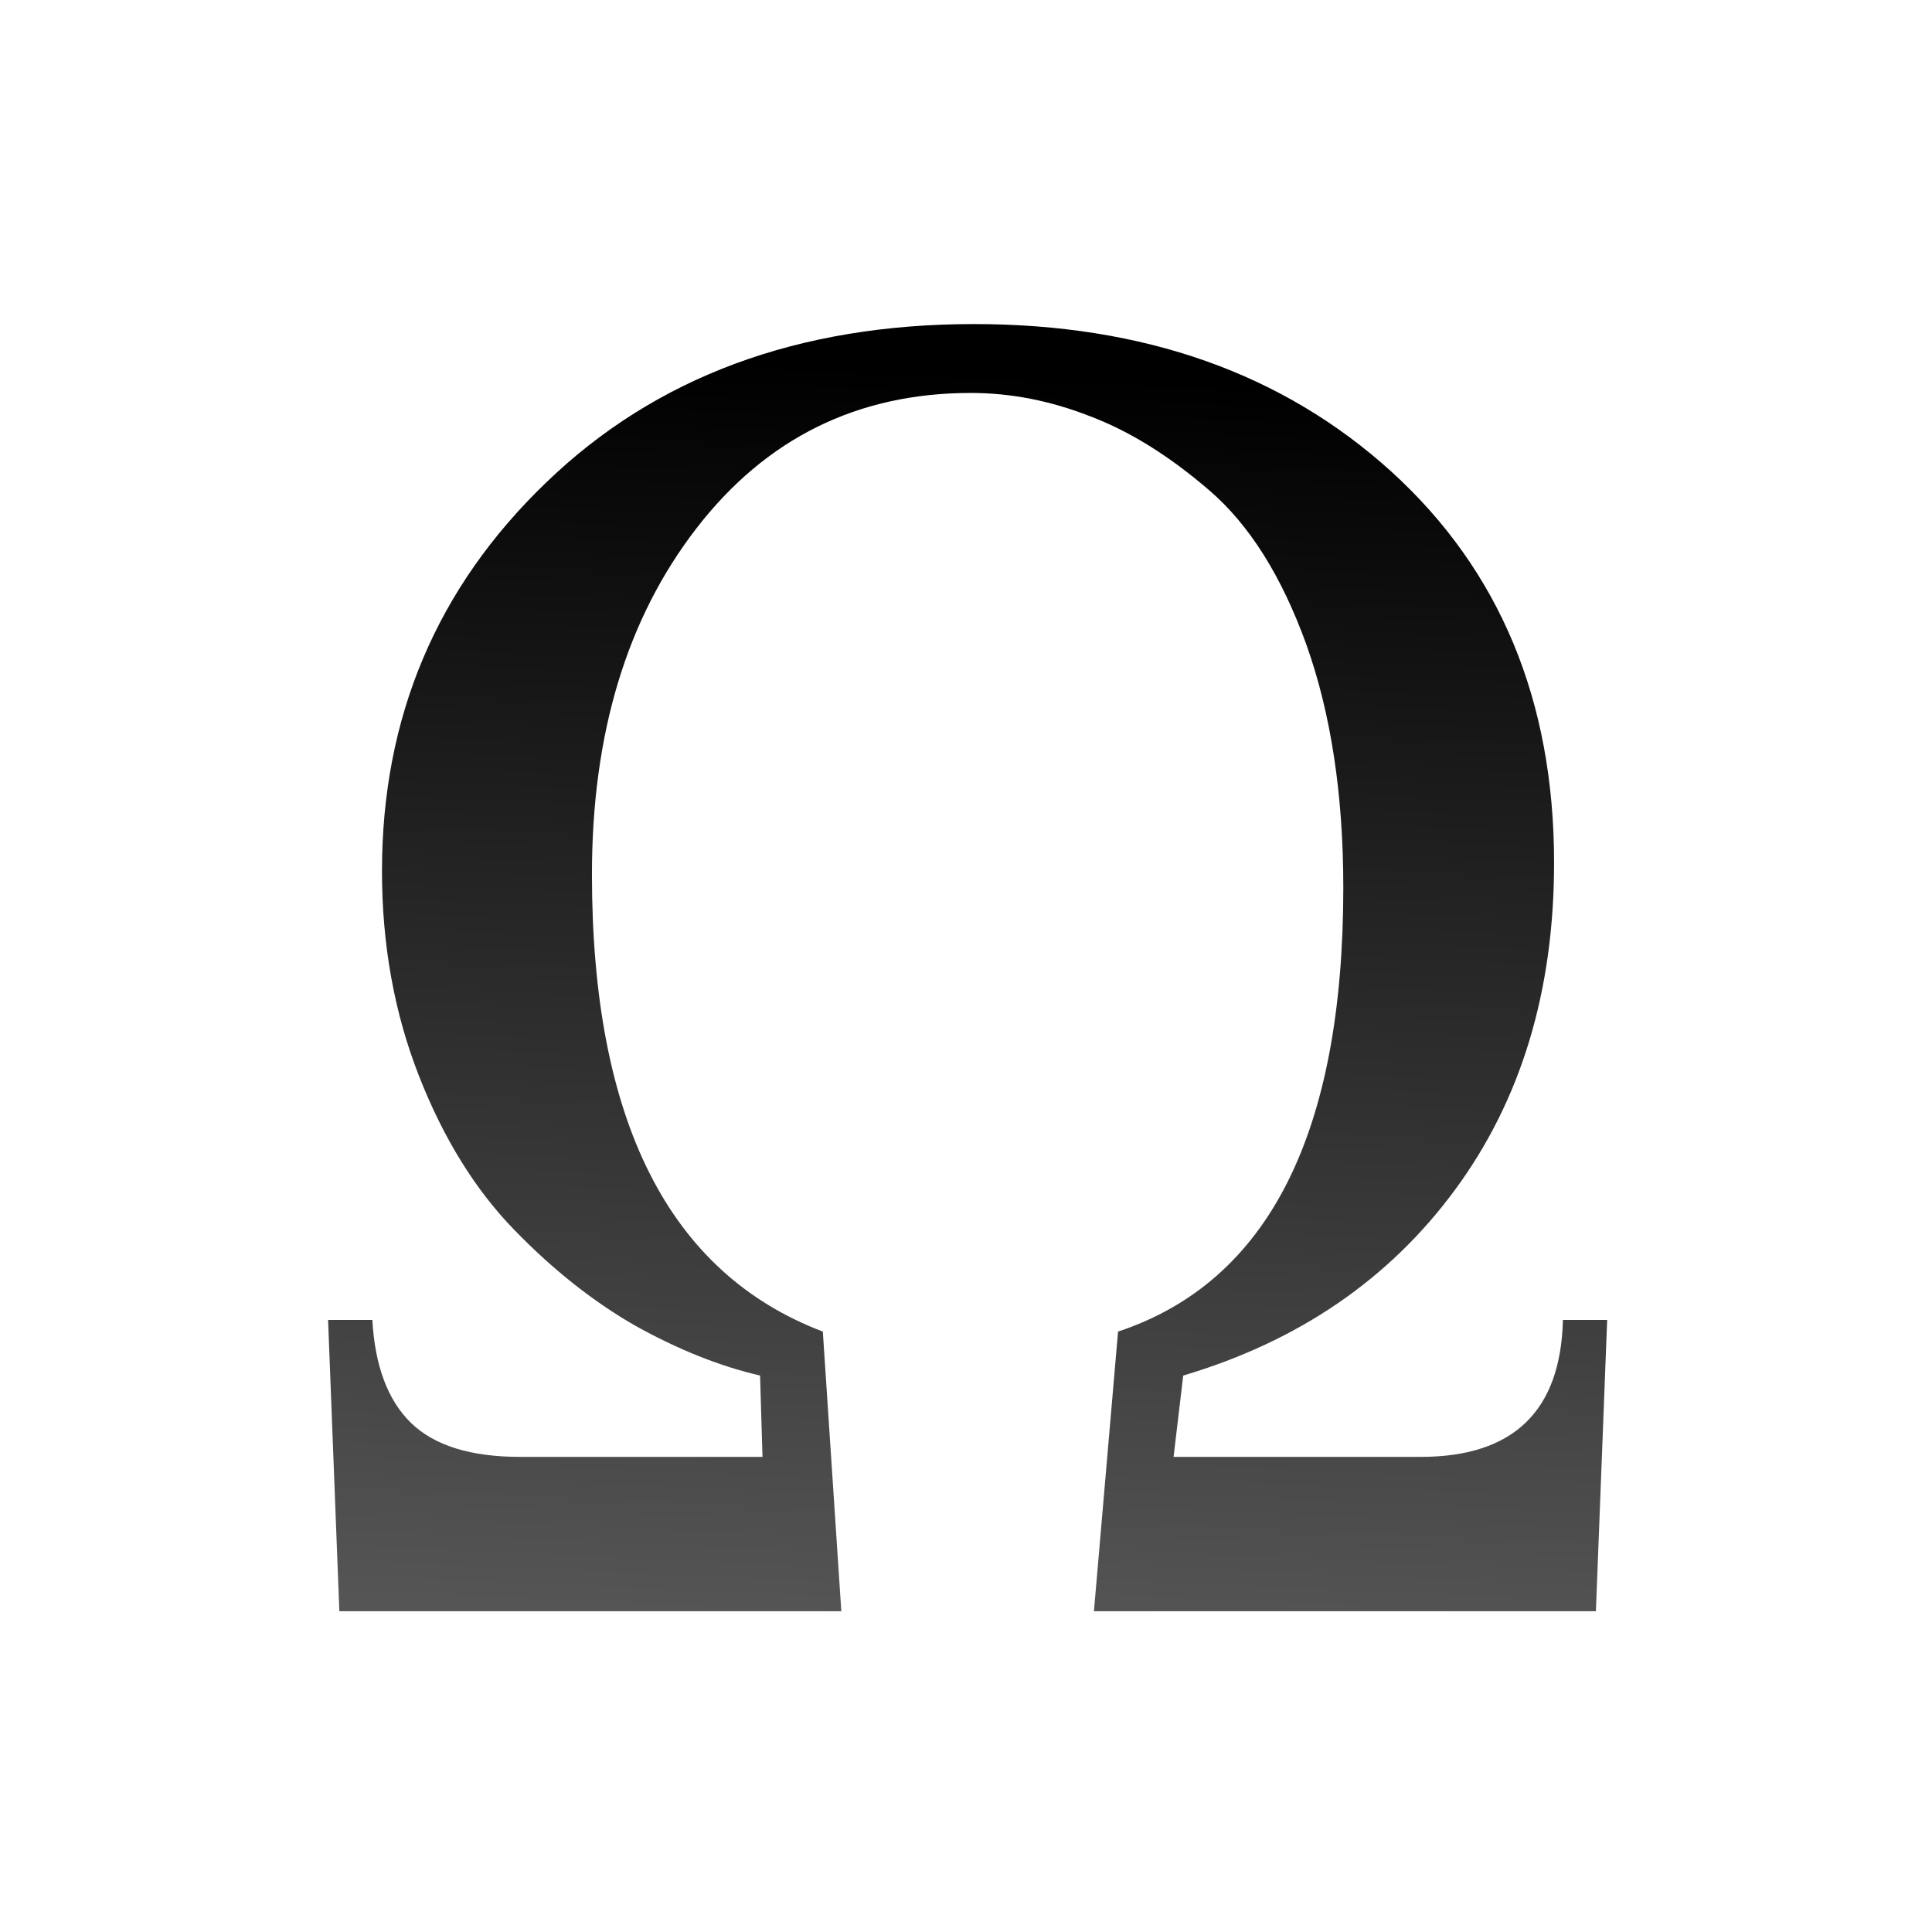
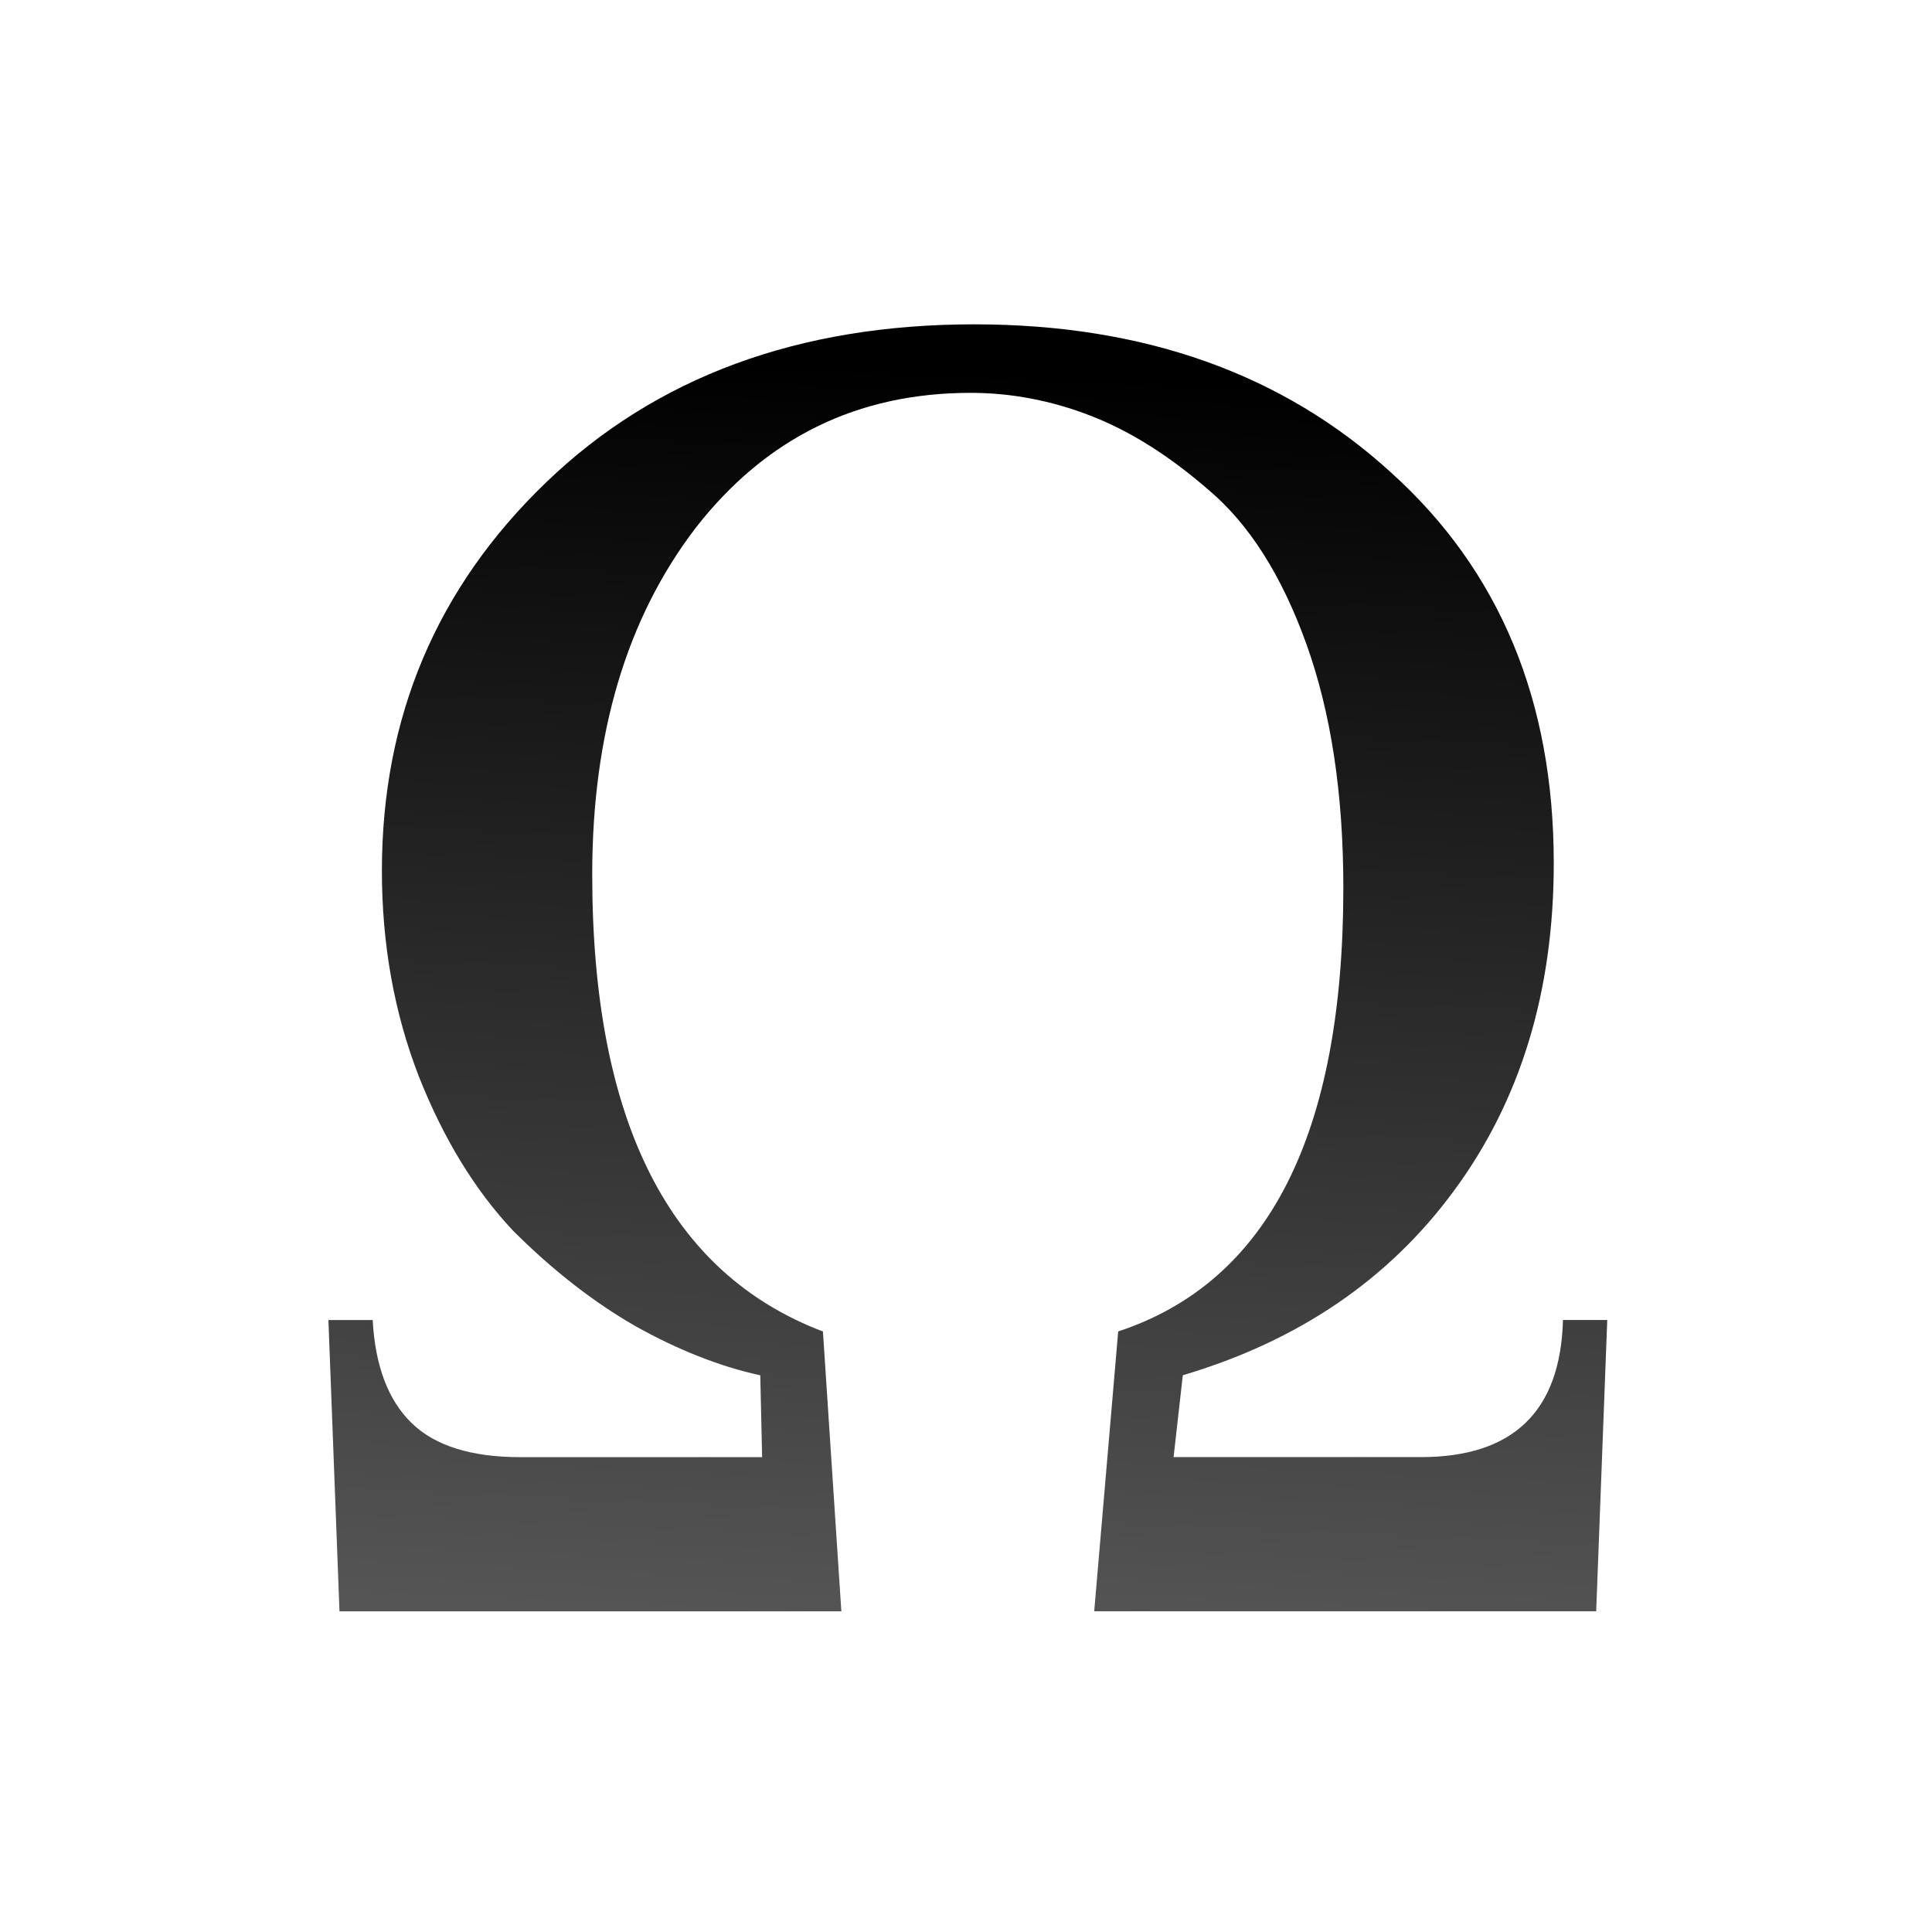
<svg xmlns="http://www.w3.org/2000/svg" xmlns:xlink="http://www.w3.org/1999/xlink" height="24" viewBox="0 0 6.35 6.35" width="24" version="1.1" id="svg20">
  <defs id="defs24">
    <linearGradient xlink:href="#b" id="linearGradient853" x1="64.813" y1="11.956" x2="61.531" y2="71.018" gradientUnits="userSpaceOnUse" />
  </defs>
  <linearGradient id="a" gradientUnits="userSpaceOnUse" x1="15.704" x2="16.933" y1="294.823" y2="266.54" gradientTransform="matrix(0.8328716,0,0,0.8328716,3.095845,-216.5171)">
    <stop offset="0" stop-color="#555" id="stop2" />
    <stop offset="1" id="stop4" />
  </linearGradient>
  <linearGradient id="b" gradientUnits="userSpaceOnUse" x1="15.704" x2="16.933" y1="262.851" y2="288.674" gradientTransform="matrix(0.82,0,0,0.8459453,3.048,-219.9159)">
    <stop offset="0" stop-color="#3b3e22" id="stop7" />
    <stop offset="1" stop-color="#454545" stop-opacity="0" id="stop9" />
  </linearGradient>
  <g id="g858" transform="matrix(0.171875,0,0,0.171875,0.2646242,0.2645423)">
-     <text transform="scale(0.9845455,1.015697)" style="font-size:34.063px;font-family:sans-serif;letter-spacing:0;word-spacing:0;fill:url(#a);stroke-width:0.852" x="4.277" y="28.822" id="text14">
-       <tspan font-size="43.038" x="4.277" y="28.822" id="tspan12" style="font-size:35.845px;font-family:FreeSerif;fill:url(#a);stroke-width:0.852">Ω</tspan>
-     </text>
+     <g aria-label="Ω" transform="scale(0.9845455,1.015697)" style="font-size:34.063px;font-family:sans-serif;letter-spacing:0;word-spacing:0;fill:url(#a);stroke-width:0.852" id="text14">
+       <path d="m 4.815,23.338 h 0.86 q 0.072,1.29 0.753,1.936 0.681,0.645 2.115,0.645 h 4.696 l -0.036,-1.541 Q 12.019,24.127 10.765,23.445 9.546,22.764 8.399,21.653 7.288,20.506 6.571,18.75 5.854,16.958 5.854,14.878 q 0,-4.337 3.19,-7.312 3.19,-2.975 8.316,-2.975 4.947,0 8.101,2.796 3.154,2.76 3.154,7.348 0,3.62 -1.936,6.165 -1.9,2.509 -5.269,3.477 l -0.179,1.541 h 4.803 q 2.688,0 2.76,-2.581 h 0.86 l -0.215,5.484 h -9.75 l 0.466,-5.269 q 4.373,-1.398 4.373,-8.352 0,-2.653 -0.717,-4.588 -0.717,-1.936 -1.9,-2.903 -1.147,-0.968 -2.294,-1.398 -1.147,-0.43 -2.33,-0.43 -3.298,0 -5.341,2.545 -2.007,2.545 -2.007,6.524 0,6.954 4.481,8.603 l 0.358,5.269 H 5.03 Z" style="font-size:35.845px;font-family:FreeSerif;fill:url(#a);stroke-width:0.852" id="path9246" />
+     </g>
    <path id="path838" transform="scale(0.2645833)" d="m 64.604,18.895 c -12.479,0 -22.437,3.691 -30.111,11.074 -7.697,7.405 -11.482,16.359 -11.482,27.148 0,3.875 0.485,7.531 1.449,10.982 a 64,41.492 0 0 0 13.303,5.432 c -1.329,-4.629 -1.996,-10 -1.996,-16.143 0,-10.395 2.552,-19.065 7.725,-25.83 a 1.227,1.266 0 0 1 0.008,-0.008 c 5.27,-6.773 12.339,-10.242 20.836,-10.242 3.083,0 6.124,0.581 9.1,1.732 3.004,1.162 5.966,3.035 8.896,5.586 3.144,2.659 5.599,6.58 7.428,11.674 1.842,5.13 2.746,11.152 2.746,18.055 0,5.993 -0.616,11.213 -1.852,15.695 a 64,41.492 0 0 0 12.807,-4.83 c 1.194,-3.858 1.793,-8.07 1.793,-12.658 0,-11.452 -3.745,-20.419 -11.316,-27.254 a 1.227,1.266 0 0 1 -0.006,-0.008 C 86.343,22.363 76.644,18.895 64.604,18.895 Z" style="opacity:0.75;fill:url(#linearGradient853);fill-opacity:1;stroke:none;stroke-width:5.818;stroke-linecap:round;stroke-linejoin:round;stroke-miterlimit:4;stroke-dasharray:none;stroke-dashoffset:0;stroke-opacity:1" />
  </g>
</svg>
